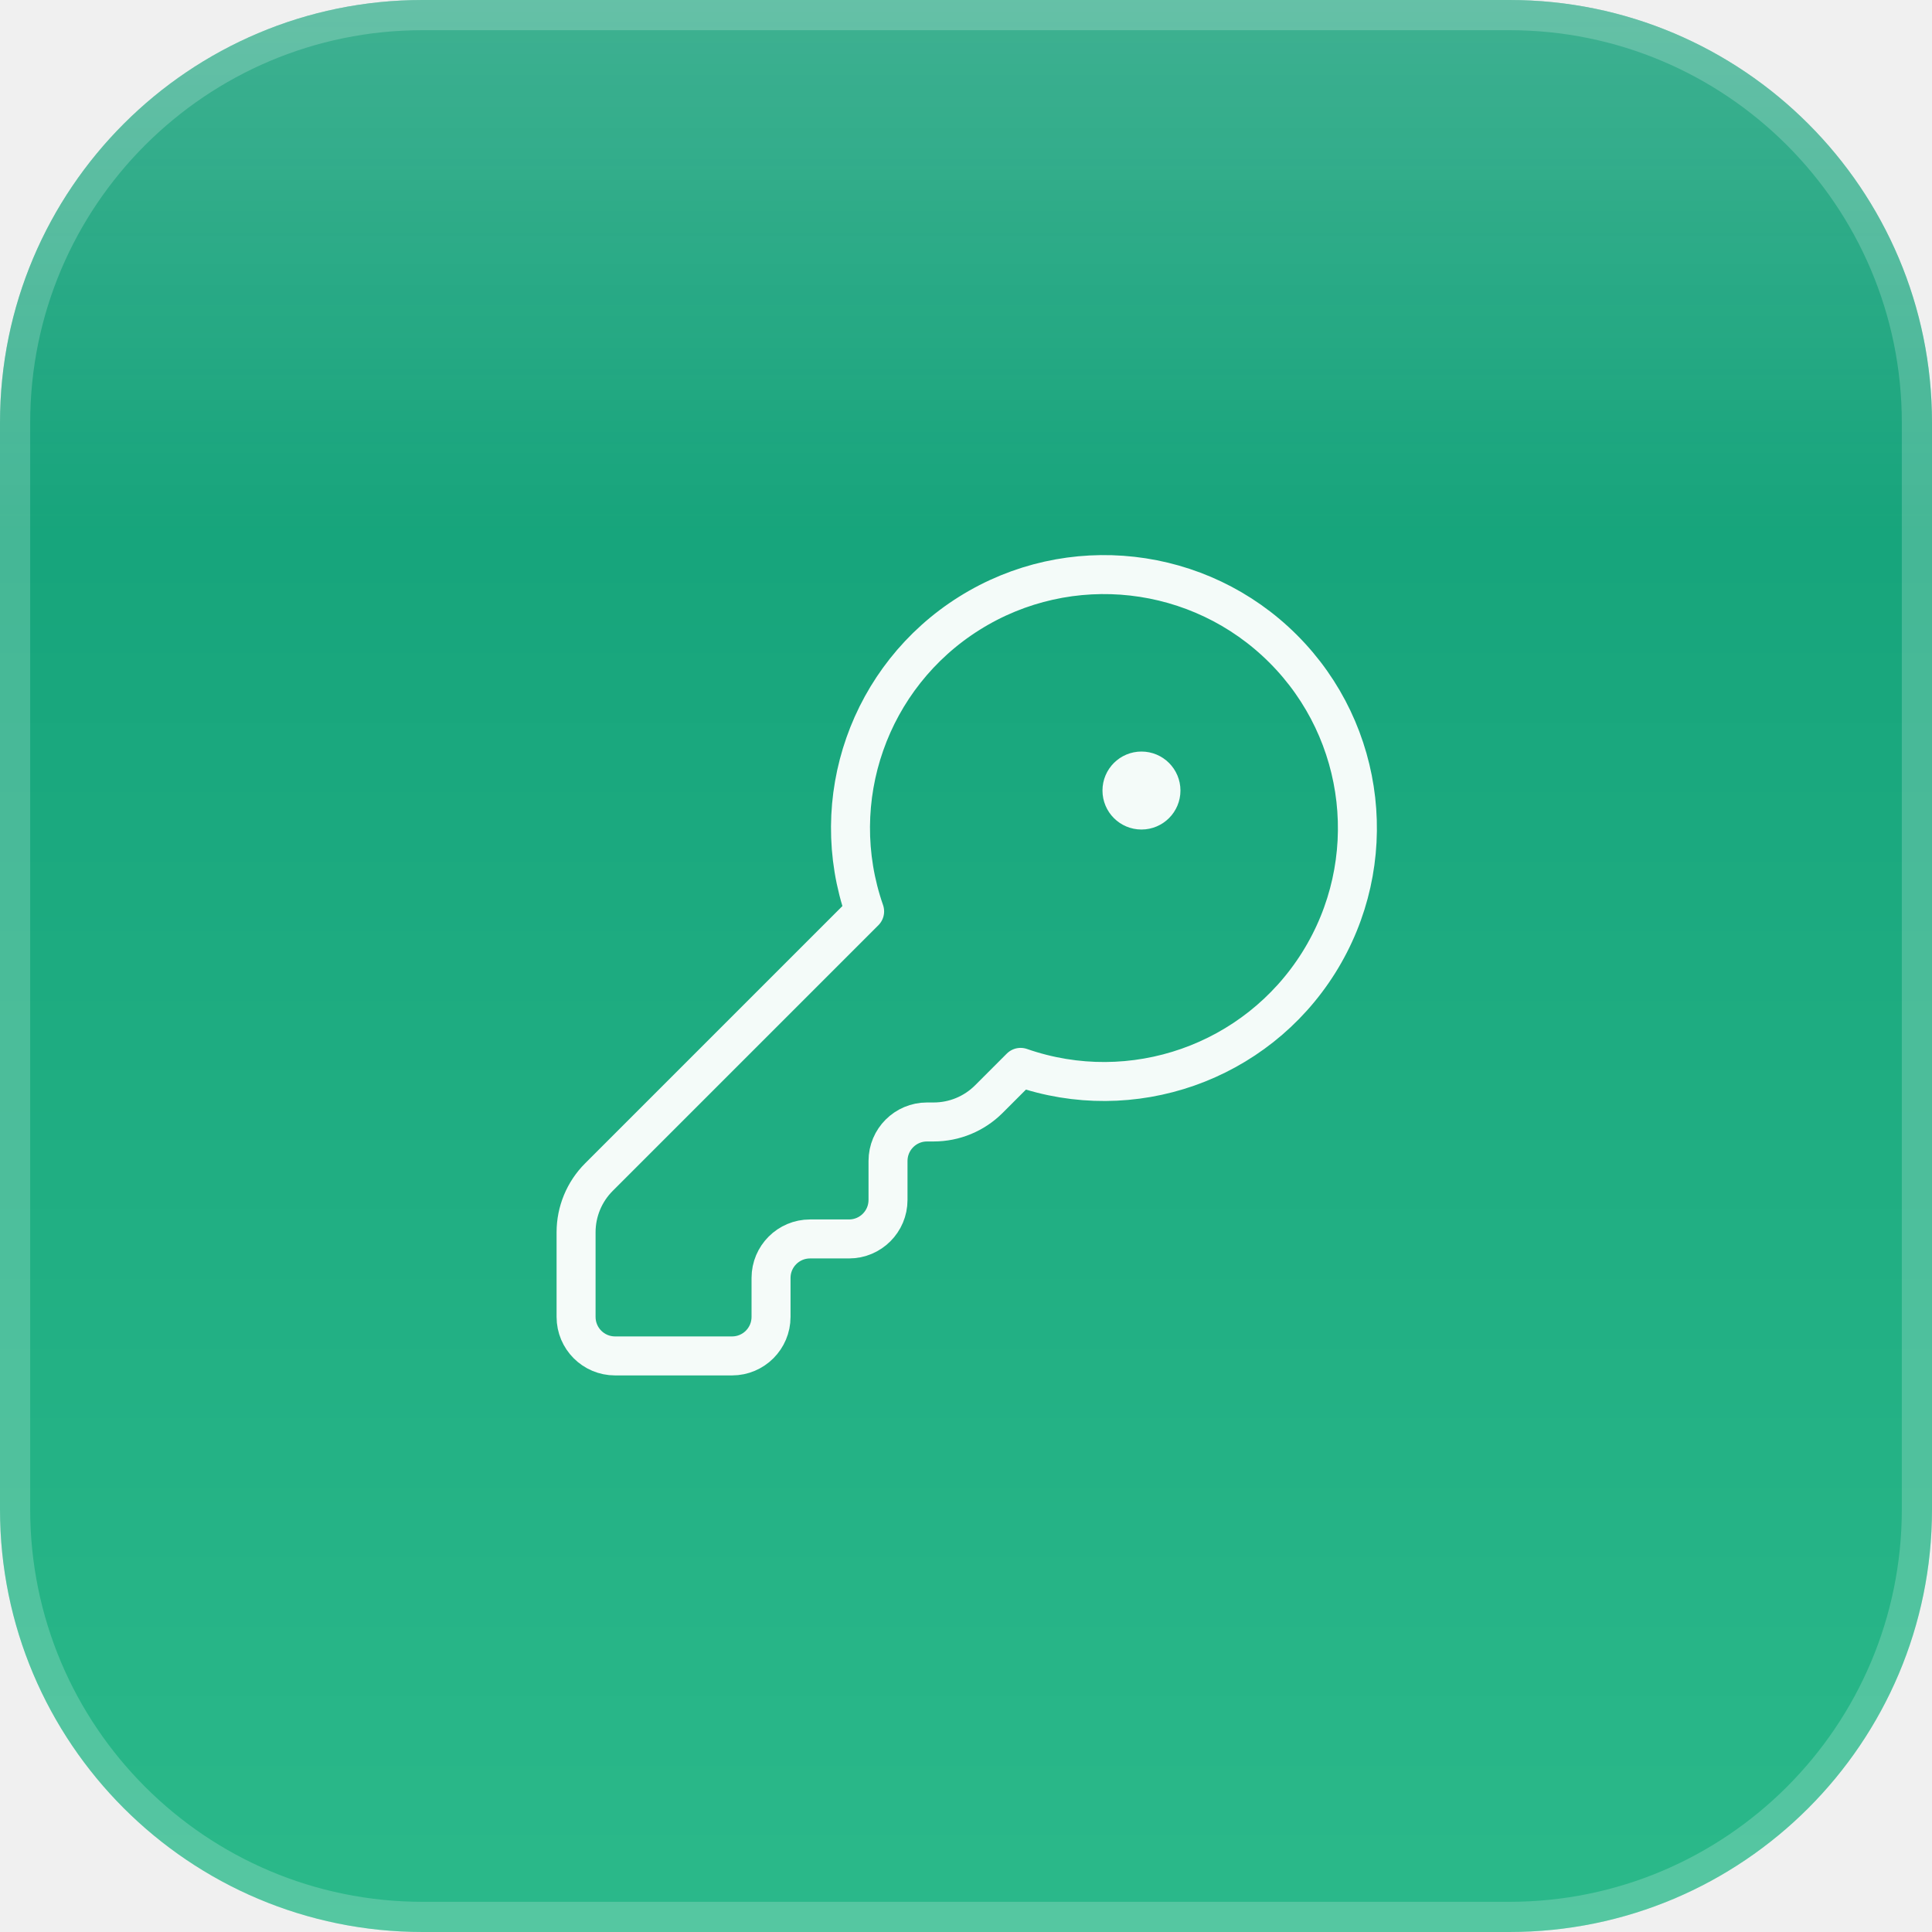
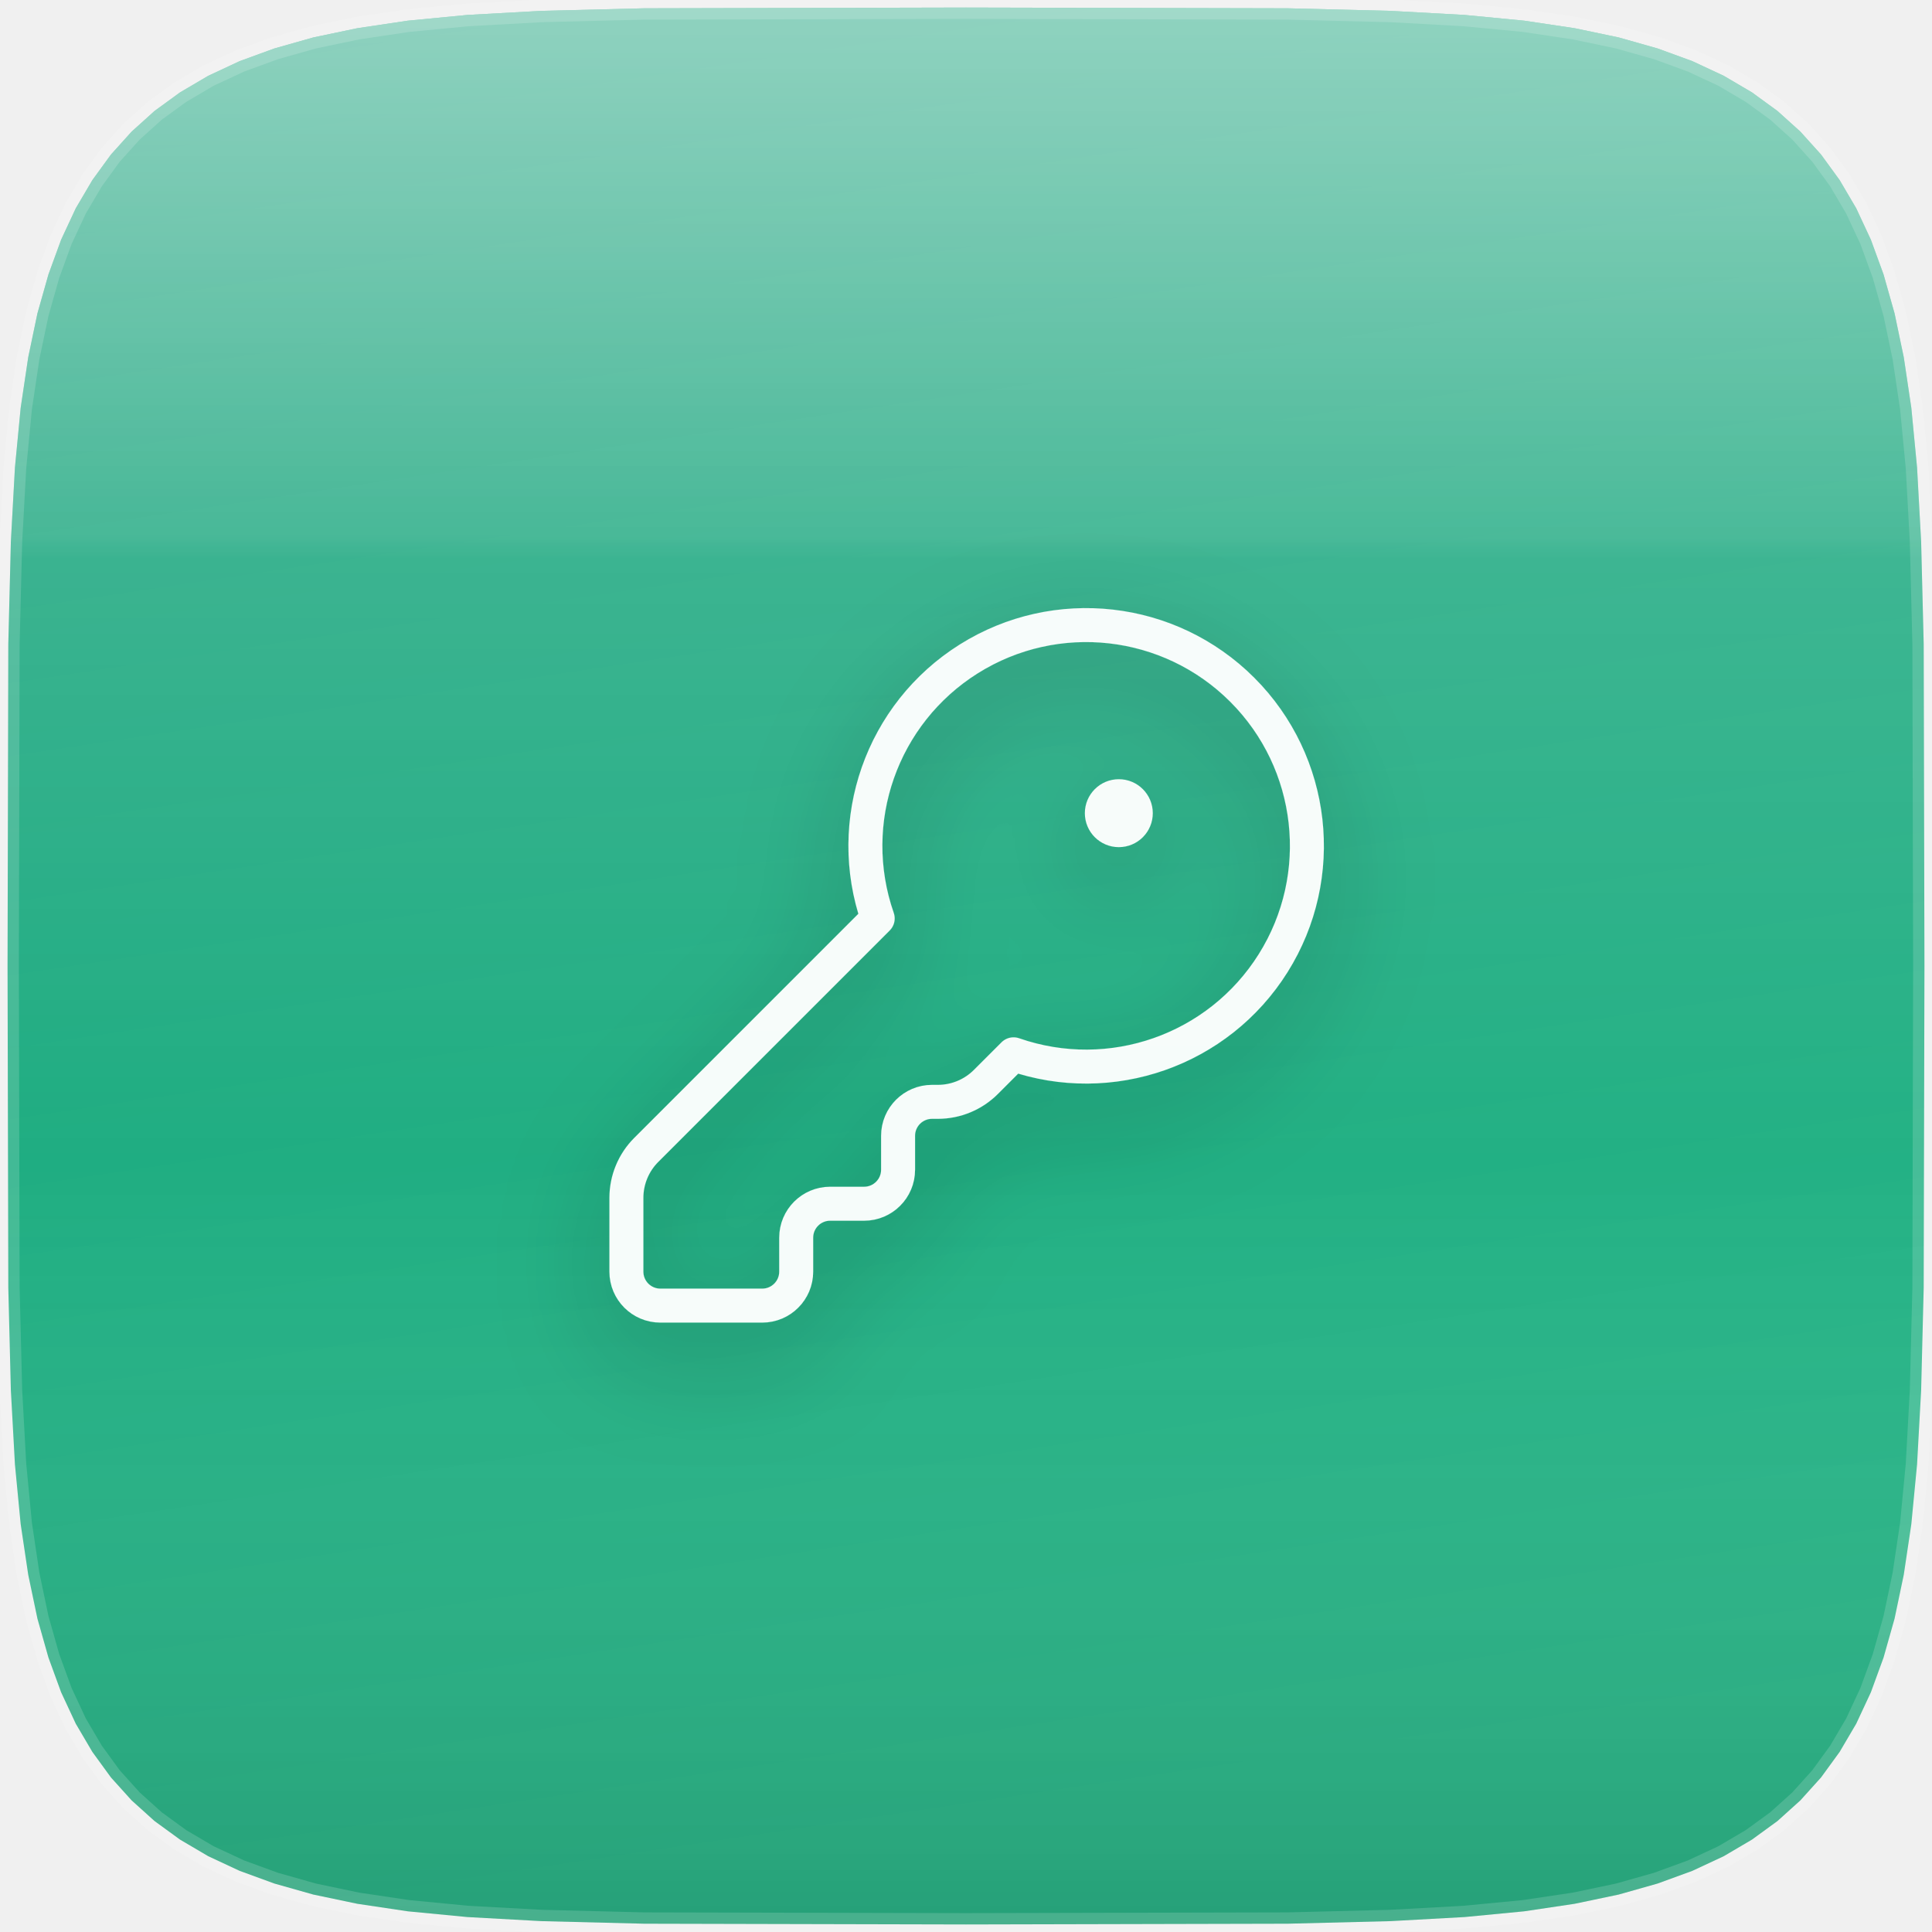
<svg xmlns="http://www.w3.org/2000/svg" viewBox="0 0 128 128" width="128" height="128" role="img" aria-label="key-round">
  <defs>
-     <linearGradient id="g" x1="0" y1="0" x2="0" y2="1">
+     <linearGradient id="g" x1="0" y1="0" x2="0.15" y2="1">
      <stop offset="0" stop-color="#0f9d76" />
+       <stop offset=".55" stop-color="#1eac81" />
      <stop offset="1" stop-color="#2bb98a" />
    </linearGradient>
-     <linearGradient id="sheen" x1="0" y1="0" x2="0" y2="1">
-       <stop offset="0" stop-color="#fff" stop-opacity=".2" />
-       <stop offset=".55" stop-color="#fff" stop-opacity="0" />
+     <linearGradient id="gloss" x1="0" y1="0" x2="0" y2="1">
+       <stop offset="0" stop-color="#fff" stop-opacity=".34" />
+       <stop offset=".48" stop-color="#fff" stop-opacity=".06" />
+       <stop offset=".5" stop-color="#fff" stop-opacity="0" />
    </linearGradient>
+     <linearGradient id="edge" x1="0" y1="0" x2="0" y2="1">
+       <stop offset="0" stop-color="#fff" stop-opacity=".30" />
+       <stop offset=".6" stop-color="#fff" stop-opacity="0" />
+       <stop offset="1" stop-color="#000" stop-opacity=".14" />
+     </linearGradient>
+     <clipPath id="c">
+       <path d="M127.50 64.00L127.45 85.33L127.28 92.12L127.01 97.03L126.63 100.98L126.13 104.33L125.52 107.24L124.79 109.82L123.95 112.12L122.98 114.20L121.88 116.07L120.65 117.76L119.28 119.28L117.76 120.65L116.07 121.88L114.20 122.98L112.12 123.95L109.82 124.79L107.24 125.52L104.33 126.13L100.98 126.63L97.03 127.01L92.12 127.28L85.33 127.45L64.00 127.50L42.67 127.45L35.88 127.28L30.97 127.01L27.02 126.63L23.67 126.13L20.76 125.52L18.18 124.79L15.88 123.95L13.80 122.98L11.93 121.88L10.24 120.65L8.72 119.28L7.35 117.76L6.12 116.07L5.02 114.20L4.05 112.12L3.21 109.82L2.48 107.24L1.87 104.33L1.37 100.98L0.99 97.03L0.72 92.12L0.55 85.33L0.50 64.00L0.55 42.67L0.72 35.88L0.99 30.97L1.37 27.02L1.87 23.67L2.48 20.76L3.21 18.18L4.05 15.88L5.02 13.80L6.12 11.93L7.35 10.24L8.72 8.72L10.24 7.35L11.93 6.12L13.80 5.02L15.88 4.05L18.18 3.21L20.76 2.48L23.67 1.87L27.02 1.37L30.97 0.99L35.88 0.72L42.67 0.55L64.00 0.50L85.33 0.55L92.12 0.72L97.03 0.99L100.98 1.37L104.33 1.87L107.24 2.48L109.82 3.21L112.12 4.05L114.20 5.02L116.07 6.12L117.76 7.35L119.28 8.72L120.65 10.24L121.88 11.93L122.98 13.80L123.95 15.88L124.79 18.18L125.52 20.76L126.13 23.67L126.63 27.02L127.01 30.97L127.28 35.88L127.45 42.67L127.50 64.00Z" />
+     </clipPath>
  </defs>
-   <rect width="128" height="128" rx="28" fill="url(#g)" />
-   <rect width="128" height="64" rx="28" fill="url(#sheen)" />
-   <rect x="1" y="1" width="126" height="126" rx="27" fill="none" stroke="#fff" stroke-opacity=".2" stroke-width="2" />
-   <g transform="translate(33 33) scale(2.583333)" fill="none" stroke="#fff" stroke-linecap="round" stroke-linejoin="round" opacity=".95">
+   <g clip-path="url(#c)">
+     <rect width="128" height="128" fill="url(#g)" />
+     <rect width="128" height="74" fill="url(#gloss)" />
+     <rect width="128" height="128" fill="url(#edge)" />
+   </g>
+   <path d="M127.50 64.00L127.45 85.33L127.28 92.12L127.01 97.03L126.63 100.98L126.13 104.33L125.52 107.24L124.79 109.82L123.95 112.12L122.98 114.20L121.88 116.07L120.65 117.76L119.28 119.28L117.76 120.65L116.07 121.88L114.20 122.98L112.12 123.95L109.82 124.79L107.24 125.52L104.33 126.13L100.98 126.63L97.03 127.01L92.12 127.28L85.33 127.45L64.00 127.50L42.67 127.45L35.88 127.28L30.97 127.01L27.02 126.63L23.67 126.13L20.76 125.52L18.18 124.79L15.88 123.95L13.80 122.98L11.93 121.88L10.24 120.65L8.72 119.28L7.35 117.76L6.12 116.07L5.02 114.20L4.05 112.12L3.21 109.82L2.48 107.24L1.87 104.33L1.37 100.98L0.99 97.03L0.72 92.12L0.55 85.33L0.50 64.00L0.55 42.67L0.72 35.88L0.99 30.97L1.37 27.02L1.87 23.67L2.48 20.76L3.21 18.18L4.05 15.88L5.02 13.80L6.12 11.93L7.35 10.24L8.72 8.72L10.24 7.35L11.93 6.12L13.80 5.02L15.88 4.05L18.18 3.21L20.76 2.48L23.67 1.87L27.02 1.37L30.97 0.99L35.88 0.72L42.67 0.55L64.00 0.50L85.33 0.55L92.12 0.72L97.03 0.99L100.98 1.37L104.33 1.87L107.24 2.48L109.82 3.21L112.12 4.05L114.20 5.02L116.07 6.12L117.76 7.35L119.28 8.72L120.65 10.24L121.88 11.93L122.98 13.80L123.95 15.88L124.79 18.18L125.52 20.76L126.13 23.67L126.63 27.02L127.01 30.97L127.28 35.88L127.45 42.67L127.50 64.00Z" fill="none" stroke="#fff" stroke-opacity=".16" stroke-width="1.5" />
+   <g transform="translate(37 37) scale(2.25)" fill="none" stroke="#fff" stroke-linecap="round" stroke-linejoin="round" opacity=".96" style="filter:drop-shadow(0 1px 1.5px rgba(0,0,0,.28))">
    <path d="M2.586 17.414A2 2 0 0 0 2 18.828V21a1 1 0 0 0 1 1h3a1 1 0 0 0 1-1v-1a1 1 0 0 1 1-1h1a1 1 0 0 0 1-1v-1a1 1 0 0 1 1-1h.172a2 2 0 0 0 1.414-.586l.814-.814a6.5 6.5 0 1 0-4-4z" />
    <circle cx="16.5" cy="7.5" r=".5" fill="currentColor" />
  </g>
</svg>
